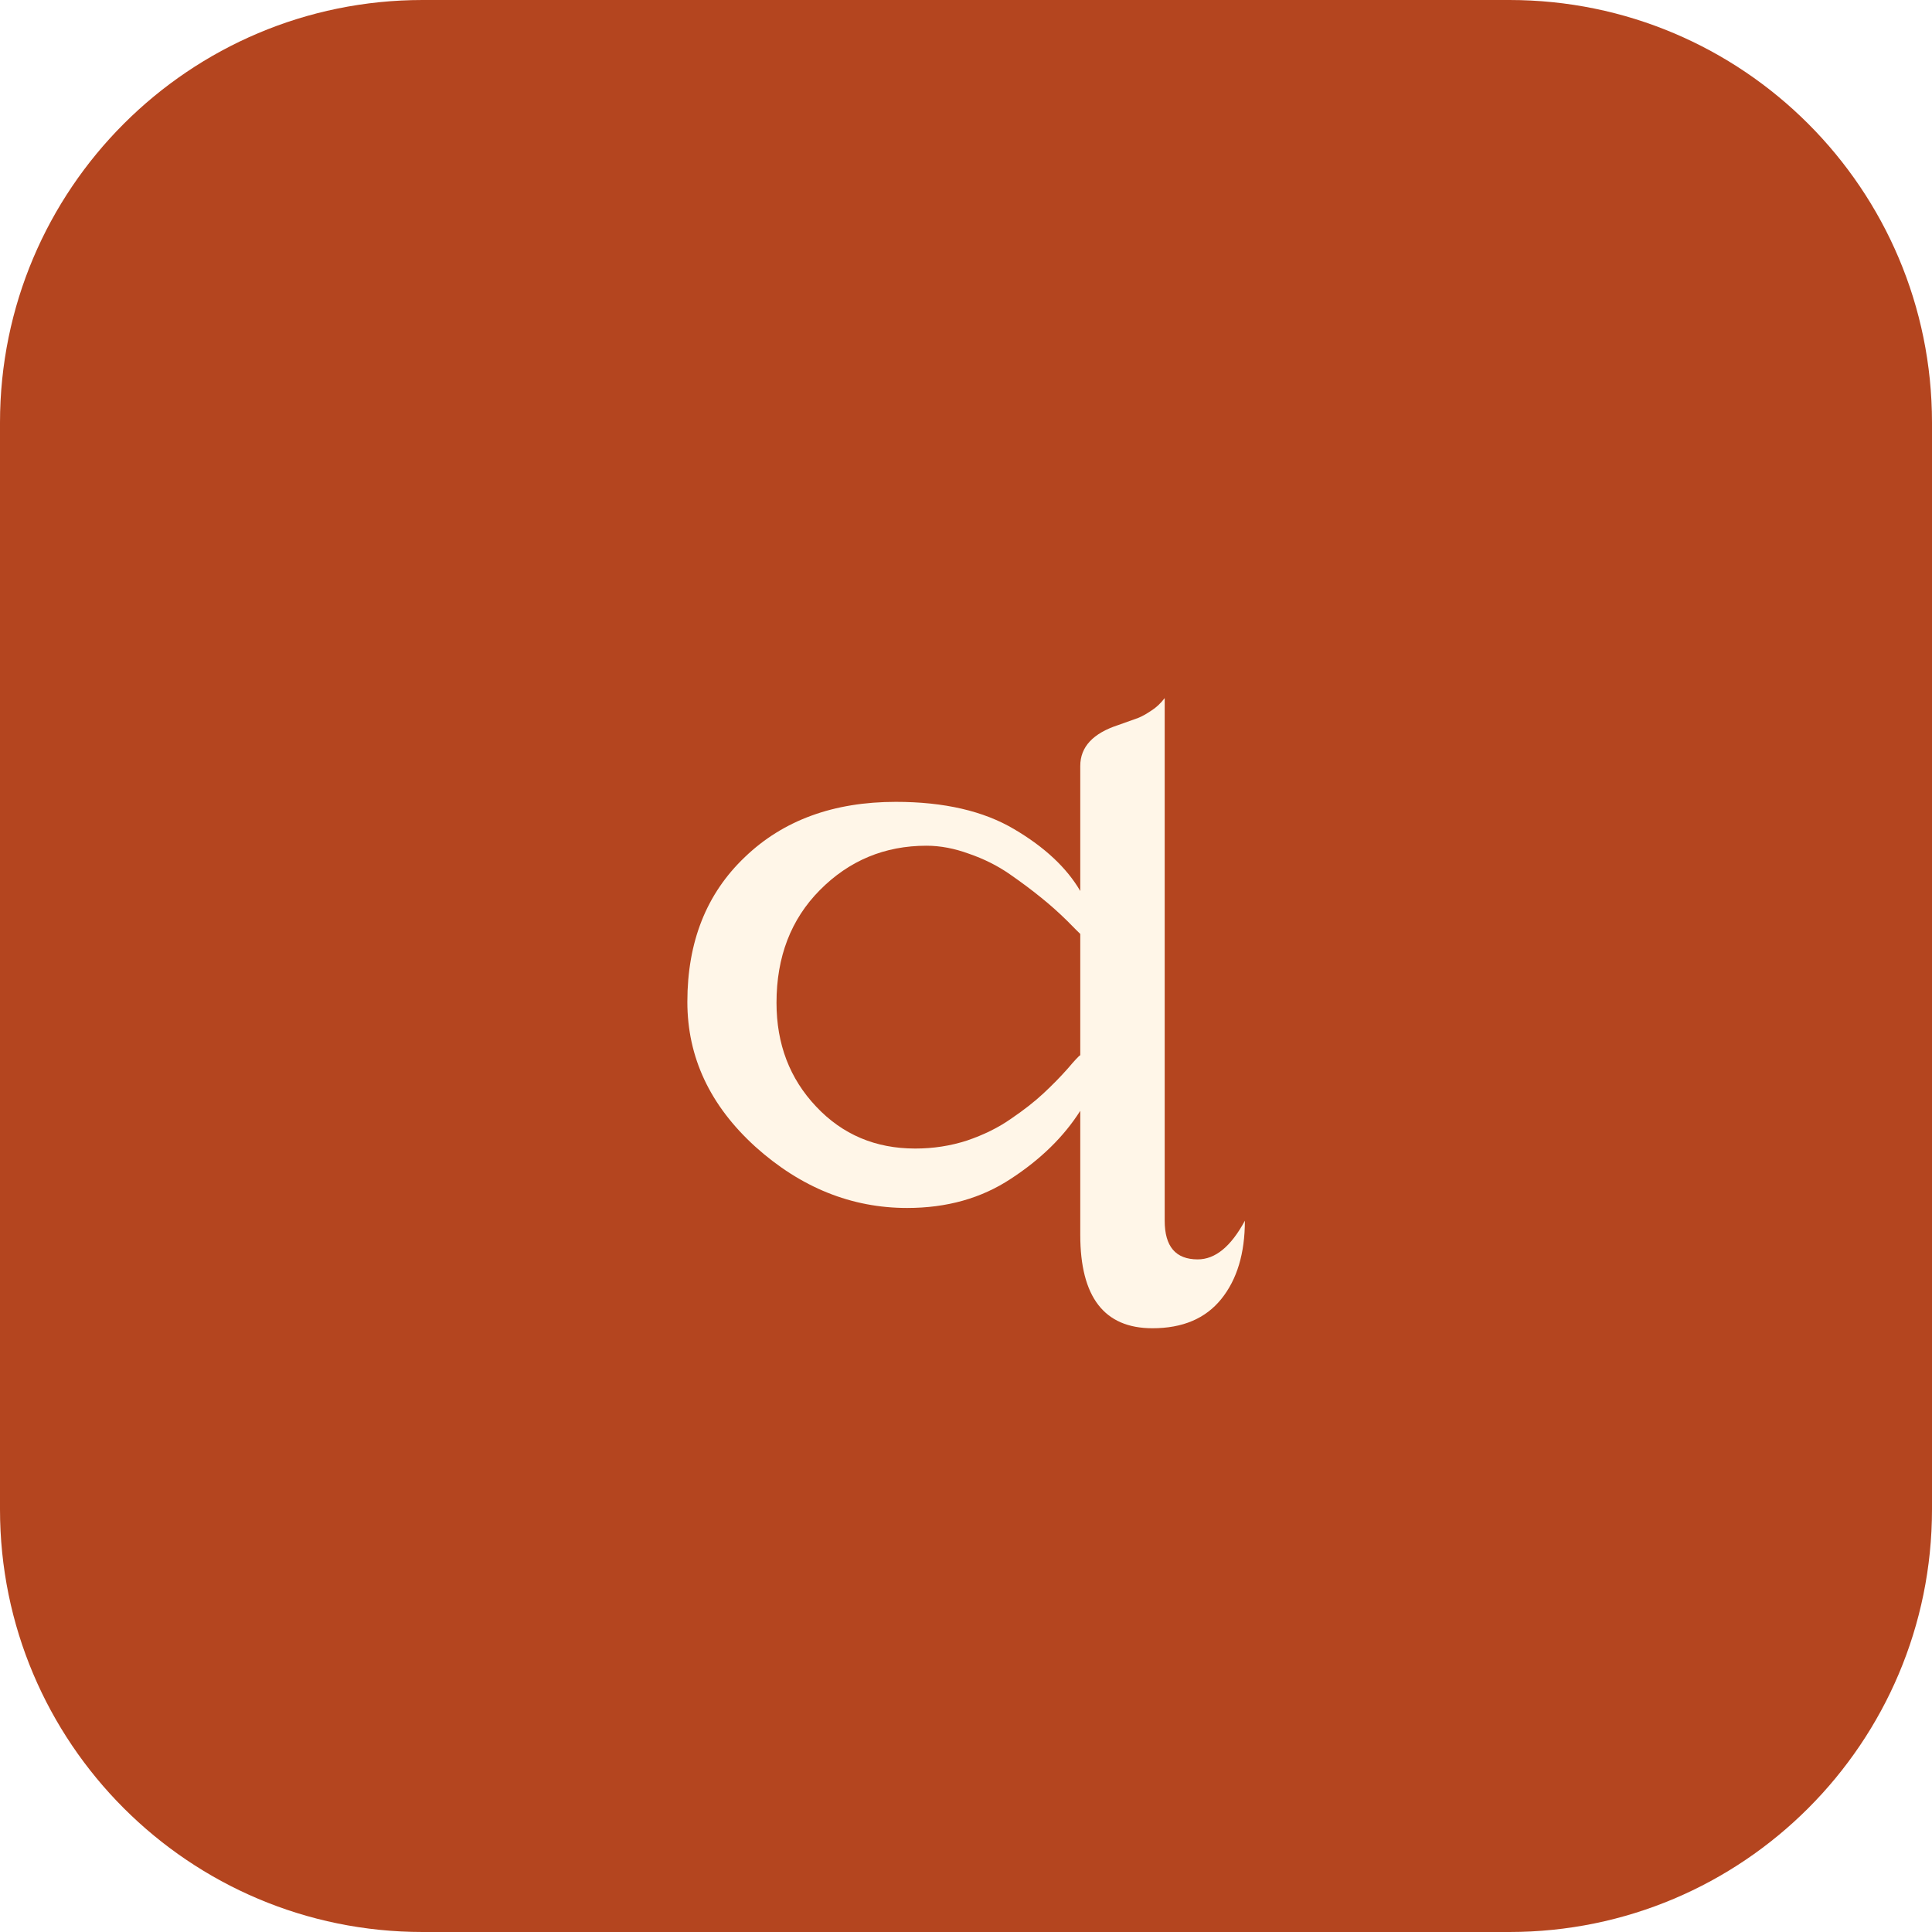
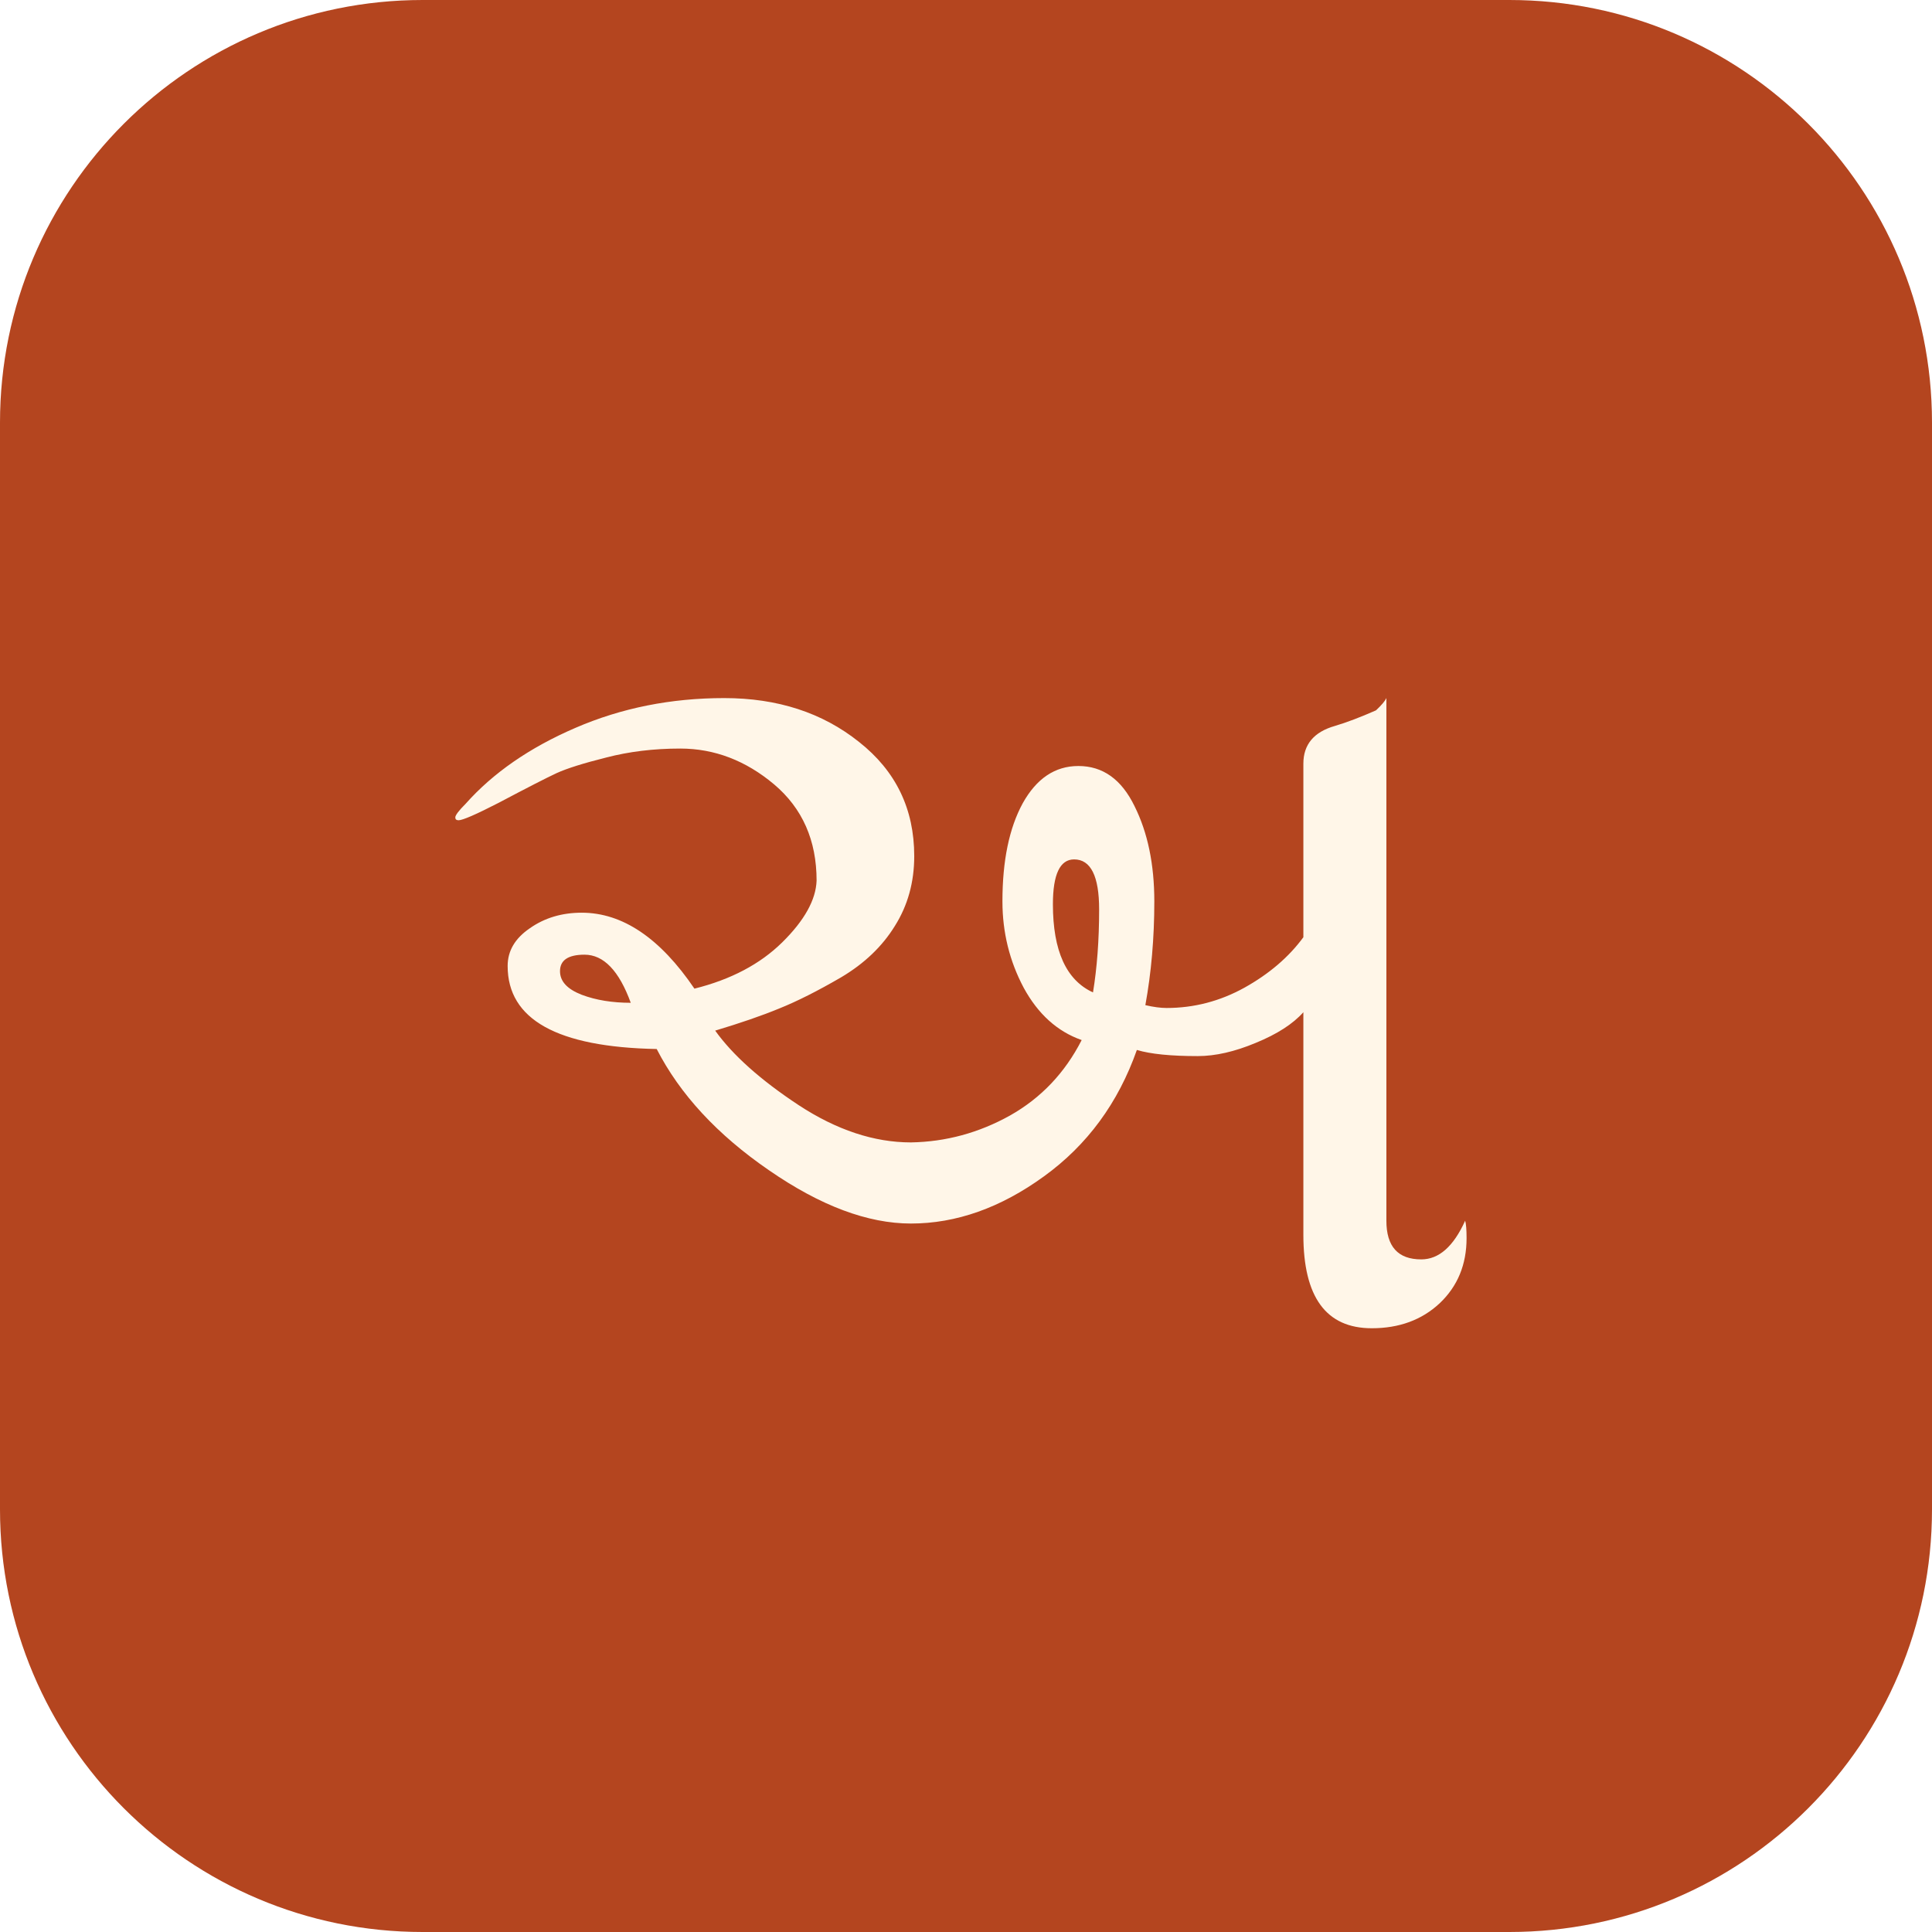
<svg xmlns="http://www.w3.org/2000/svg" viewBox="0 0 64 64">
  <rect width="64" height="64" rx="14" fill="#b4451f" />
-   <text x="32" y="44" font-size="34" text-anchor="middle" fill="#fff6e8" font-family="serif">વ</text>
+   <text x="32" y="44" font-size="34" text-anchor="middle" fill="#fff6e8" font-family="serif">અ</text>
</svg>
